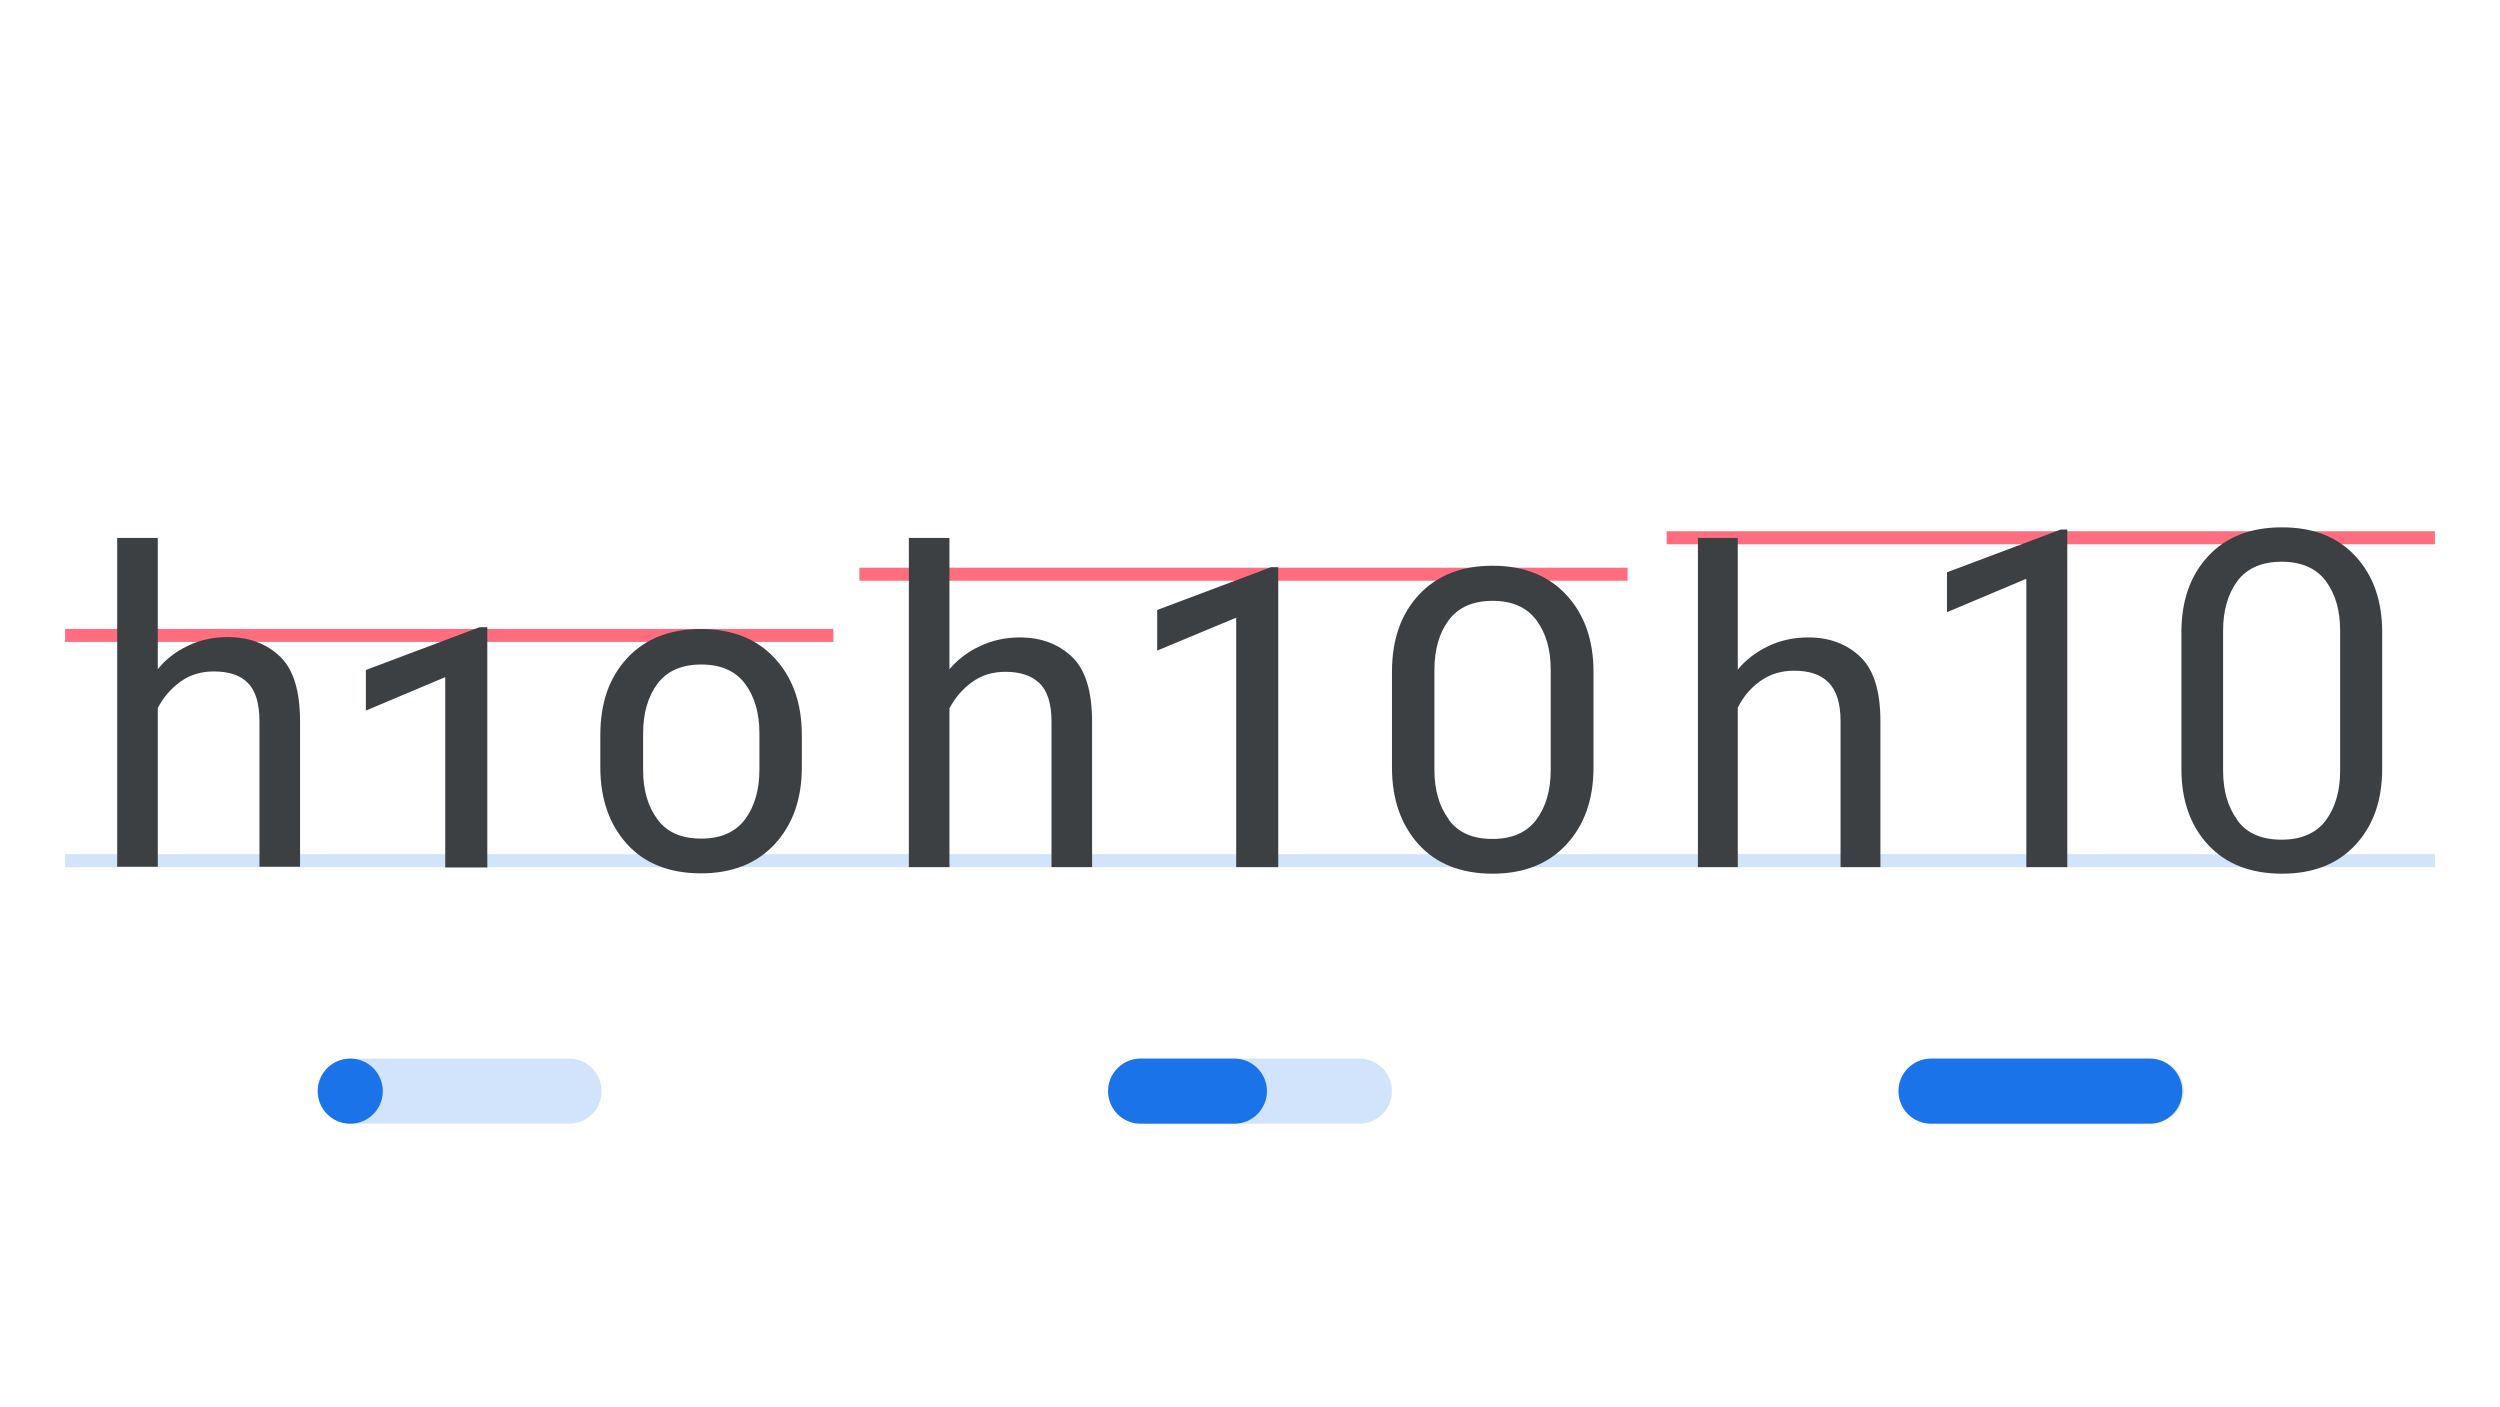
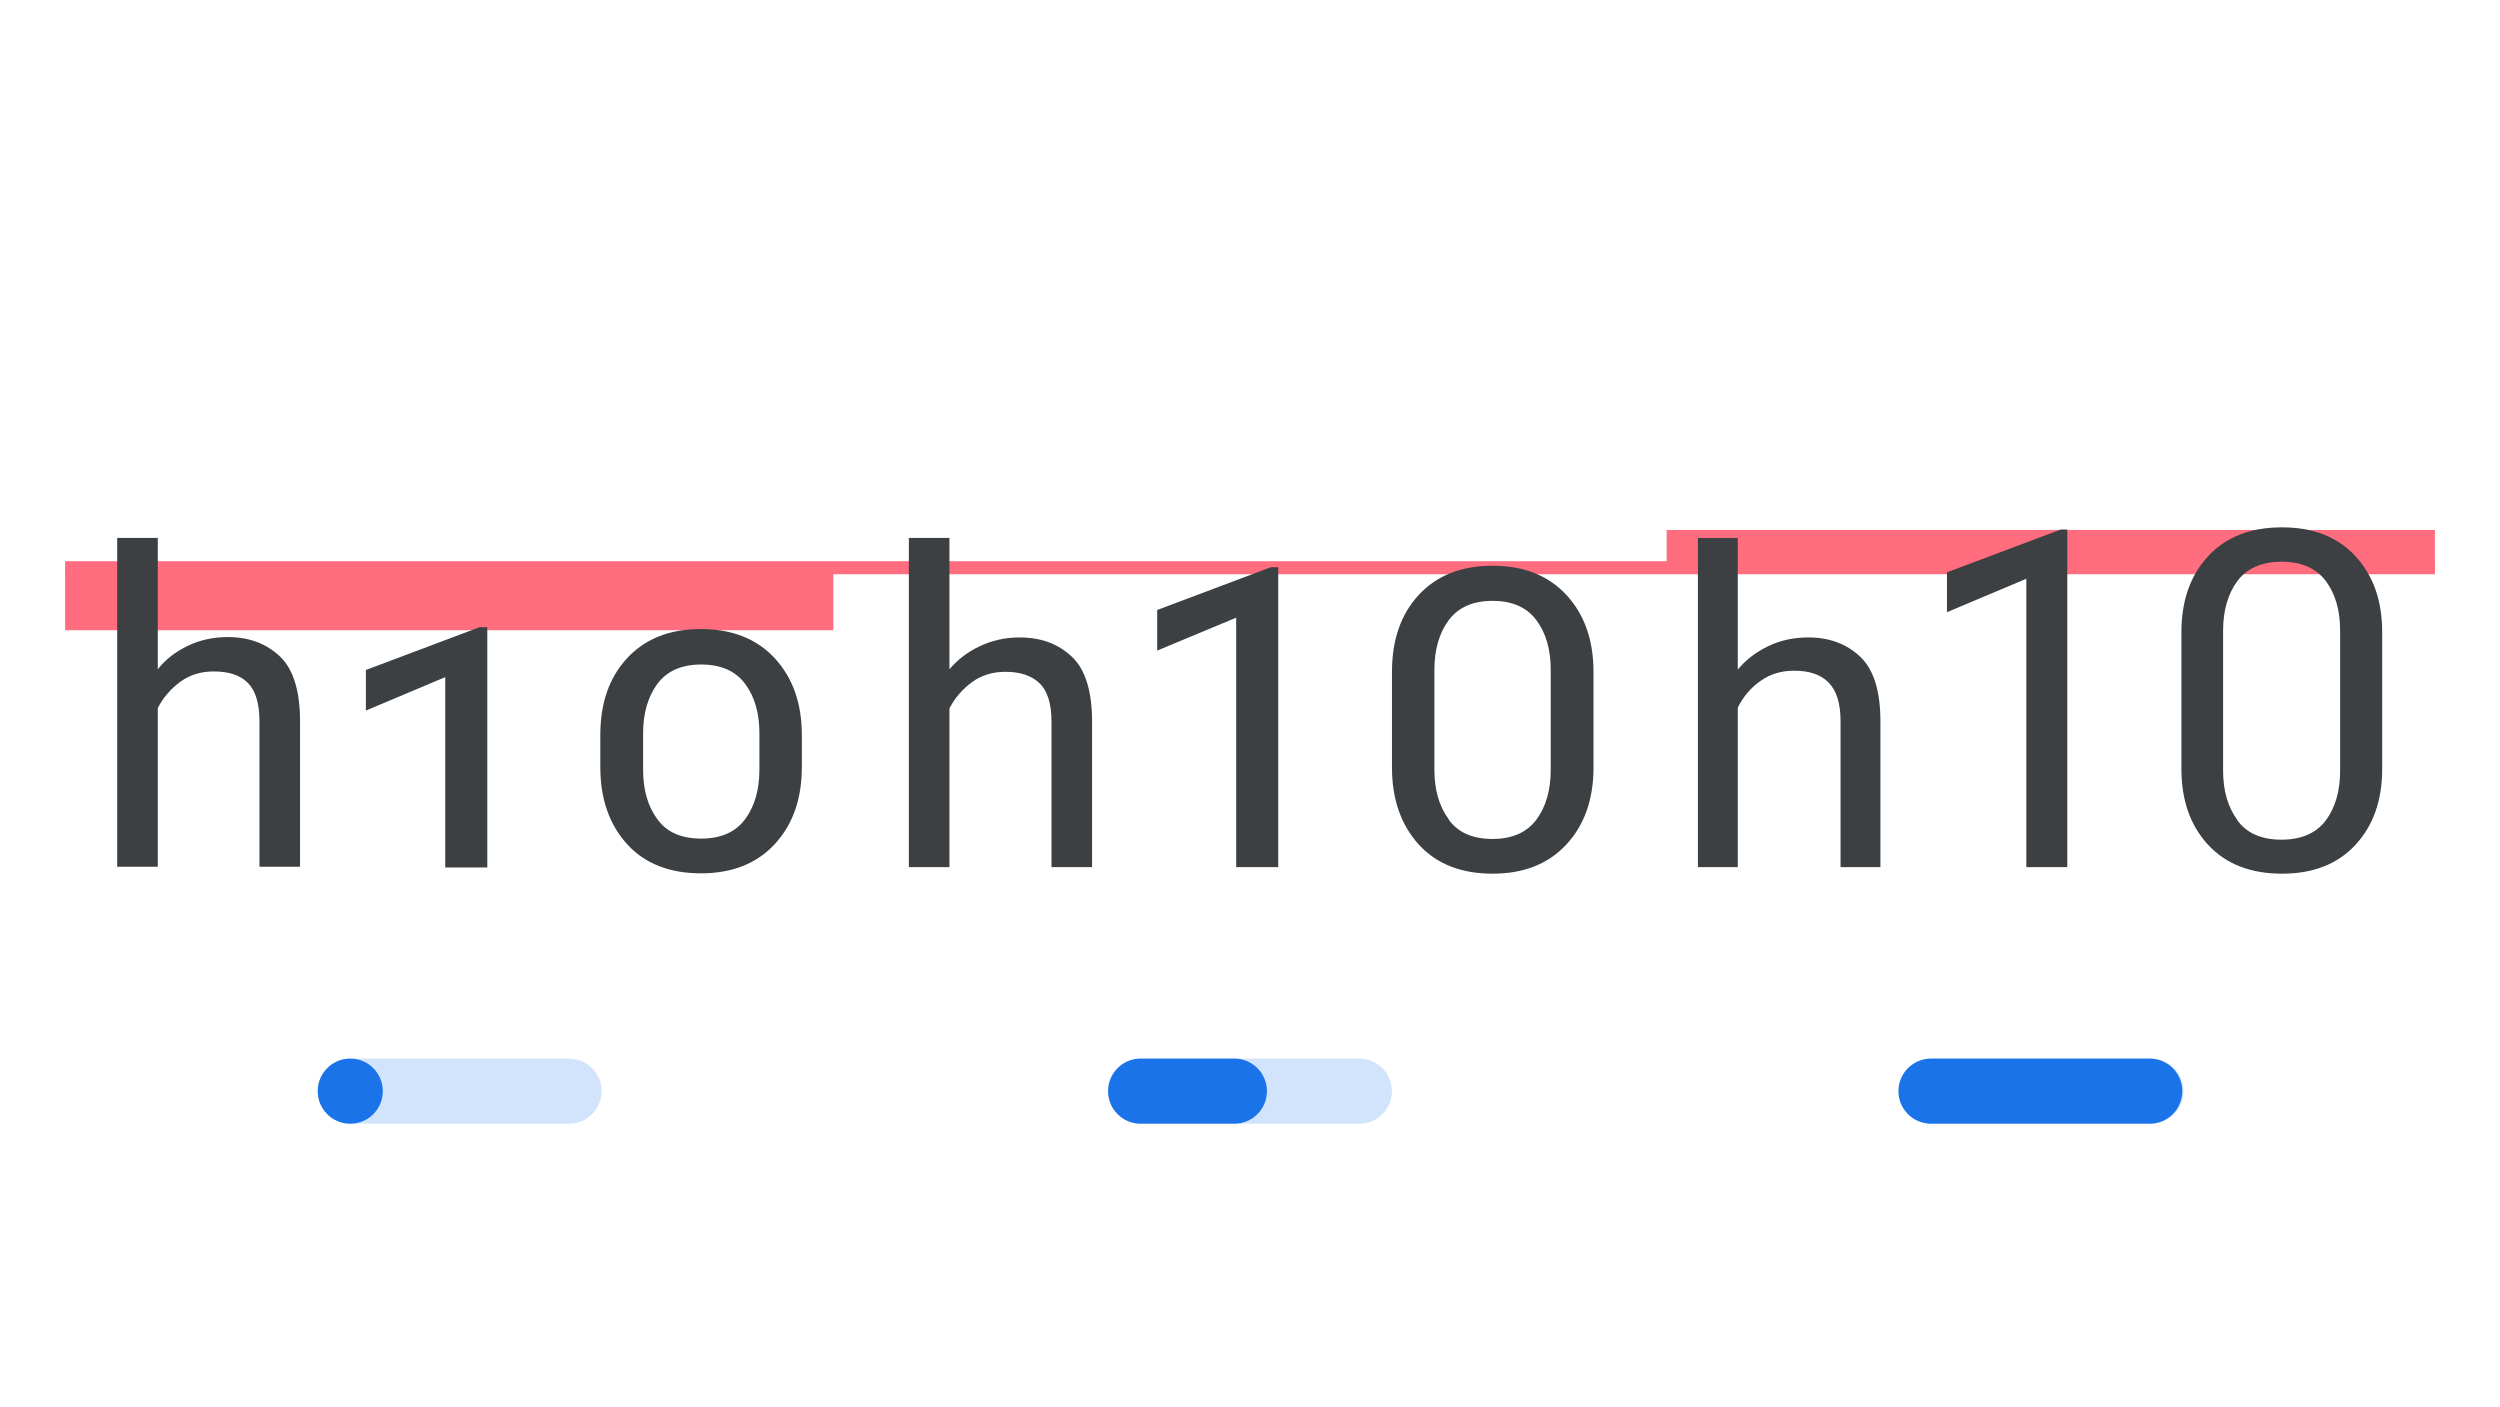
<svg xmlns="http://www.w3.org/2000/svg" width="1920" height="1080" fill="none">
  <rect x="1459" y="813" width="218" height="50" rx="25" fill="#D2E3FC" />
  <rect x="1458" y="813" width="218" height="50" rx="25" fill="#1A73E8" />
  <rect x="851" y="813" width="218" height="50" rx="25" fill="#D2E3FC" />
  <rect x="851" y="813" width="122" height="50" rx="25" fill="#1A73E8" />
  <rect x="244" y="813" width="218" height="50" rx="25" fill="#D2E3FC" />
  <rect x="244" y="813" width="50" height="50" rx="25" fill="#1A73E8" />
-   <path fill="#D2E3FC" d="M50 656h1820v10H50z" />
-   <path fill="#FF6D7F" d="M50 483h590v10H50zM660 436h590v10H660zM1280 408h590v10h-590z" />
+   <path fill="#FF6D7F" d="M1280 407h590v32h-590z" />
+   <path fill="#FF6D7F" d="M50 431h1820v10H50z" />
+   <path fill="#FF6D7F" d="M50 437h590v47H50z" />
  <path d="M90 413.146h31.178v100.837c5.899-7.583 13.763-13.482 23.032-17.976s19.662-6.741 30.617-6.741c16.572 0 29.773 5.056 40.166 14.886 10.392 9.831 15.448 26.684 15.448 49.998v111.51h-31.178V553.869c0-13.764-3.089-23.594-8.988-29.493-5.898-5.899-14.606-8.707-26.122-8.707-9.55 0-18.257 2.528-25.56 7.864-7.303 5.337-13.202 12.078-17.415 20.224V665.66H90V413.146ZM341.666 520.162l-60.671 25.56v-31.178l87.355-32.863h5.898v184.54h-32.301V520.162h-.281ZM461.044 564.549c0-24.437 6.741-44.099 20.504-58.986 13.764-14.886 32.583-22.47 56.739-22.47s42.975 7.584 56.738 22.47c13.763 14.887 20.785 34.549 20.785 58.986v24.717c0 24.437-7.022 44.099-20.785 58.986s-32.582 22.47-56.738 22.47-43.256-7.583-56.739-22.47c-13.482-14.887-20.504-34.549-20.504-58.986v-24.717Zm43.818 64.603c7.303 10.111 18.538 14.887 33.706 14.887 15.167 0 26.403-5.056 33.705-14.887 7.303-9.831 10.955-22.752 10.955-37.919v-28.089c0-15.448-3.652-28.088-10.955-37.919-7.302-9.831-18.538-14.887-33.705-14.887-15.168 0-26.403 5.056-33.706 14.887-7.303 9.831-10.955 22.752-10.955 37.919v28.089c0 15.448 3.652 28.088 10.955 37.919ZM698 413.146h31.178v100.837c6.179-7.303 13.763-13.201 23.313-17.695 9.55-4.494 19.662-6.741 30.617-6.741 16.572 0 29.773 5.055 40.166 14.886 10.392 9.831 15.448 26.684 15.448 49.997v111.511h-31.178V554.15c0-13.764-3.089-23.595-9.269-29.493-6.179-5.899-14.887-8.707-26.122-8.707-9.55 0-18.257 2.527-25.56 7.864-7.303 5.337-13.202 12.078-17.415 20.224v121.903H698V413.146ZM949.391 474.374l-60.67 25.279v-31.178l87.354-32.863h5.618v230.324h-32.302V474.374ZM1069.04 515.943c0-24.437 6.75-44.098 20.51-58.985 13.76-14.887 32.58-22.471 56.74-22.471 24.15 0 42.97 7.584 56.73 22.471 13.77 14.887 20.79 34.548 20.79 58.985v73.592c0 24.436-7.02 44.098-20.79 58.985-13.76 14.887-32.58 22.47-56.73 22.47-24.16 0-43.26-7.583-56.74-22.47-13.48-14.887-20.51-34.549-20.51-58.985v-73.592Zm43.54 113.477c7.3 10.112 18.54 14.887 33.71 14.887 15.16 0 26.4-5.056 33.7-14.887 7.31-9.831 10.96-22.752 10.96-37.919v-77.243c0-15.449-3.65-28.088-10.96-37.919-7.3-9.831-18.54-14.887-33.7-14.887-15.17 0-26.41 5.056-33.71 14.887-7.3 9.831-10.95 22.751-10.95 37.919v76.962c0 15.448 3.65 28.088 10.95 37.919v.281ZM1304 413.146h30.62v101.118c6.18-7.584 14.04-13.482 23.31-17.976s19.66-6.741 30.9-6.741c16.29 0 29.49 5.055 39.88 14.886 10.39 9.831 15.45 26.403 15.45 49.717v111.791h-30.62V553.869c0-13.764-3.09-23.594-9.26-29.774-6.18-6.179-14.89-8.988-26.41-8.988-9.83 0-18.26 2.528-25.84 7.865-7.58 5.336-13.2 12.078-17.41 20.504v122.465H1304V413.146ZM1555.94 444.606l-60.67 25.56V439.55l87.35-32.863h5.06v259.255h-31.46V444.606h-.28ZM1675.32 485.613c0-24.156 6.74-43.536 20.5-58.423 13.77-14.887 32.59-22.19 56.74-22.19 24.16 0 42.7 7.303 56.46 22.19 13.76 14.887 20.5 34.267 20.5 58.423v104.77c0 24.155-6.74 43.536-20.5 58.423s-32.58 22.19-56.46 22.19c-23.87 0-42.97-7.303-56.74-22.19-13.76-14.887-20.5-34.268-20.5-58.423v-104.77Zm42.97 144.374c7.31 10.112 18.82 14.887 33.99 14.887 15.17 0 26.69-5.056 33.99-14.887 7.3-9.831 10.95-22.752 10.95-37.919V484.209c0-15.449-3.65-28.088-10.95-37.919-7.3-9.831-18.82-14.887-33.99-14.887-15.17 0-26.68 5.056-33.99 14.887-7.3 9.831-10.95 22.751-10.95 37.919v107.578c0 15.448 3.65 28.088 10.95 37.919v.281Z" fill="#3C4043" />
</svg>
